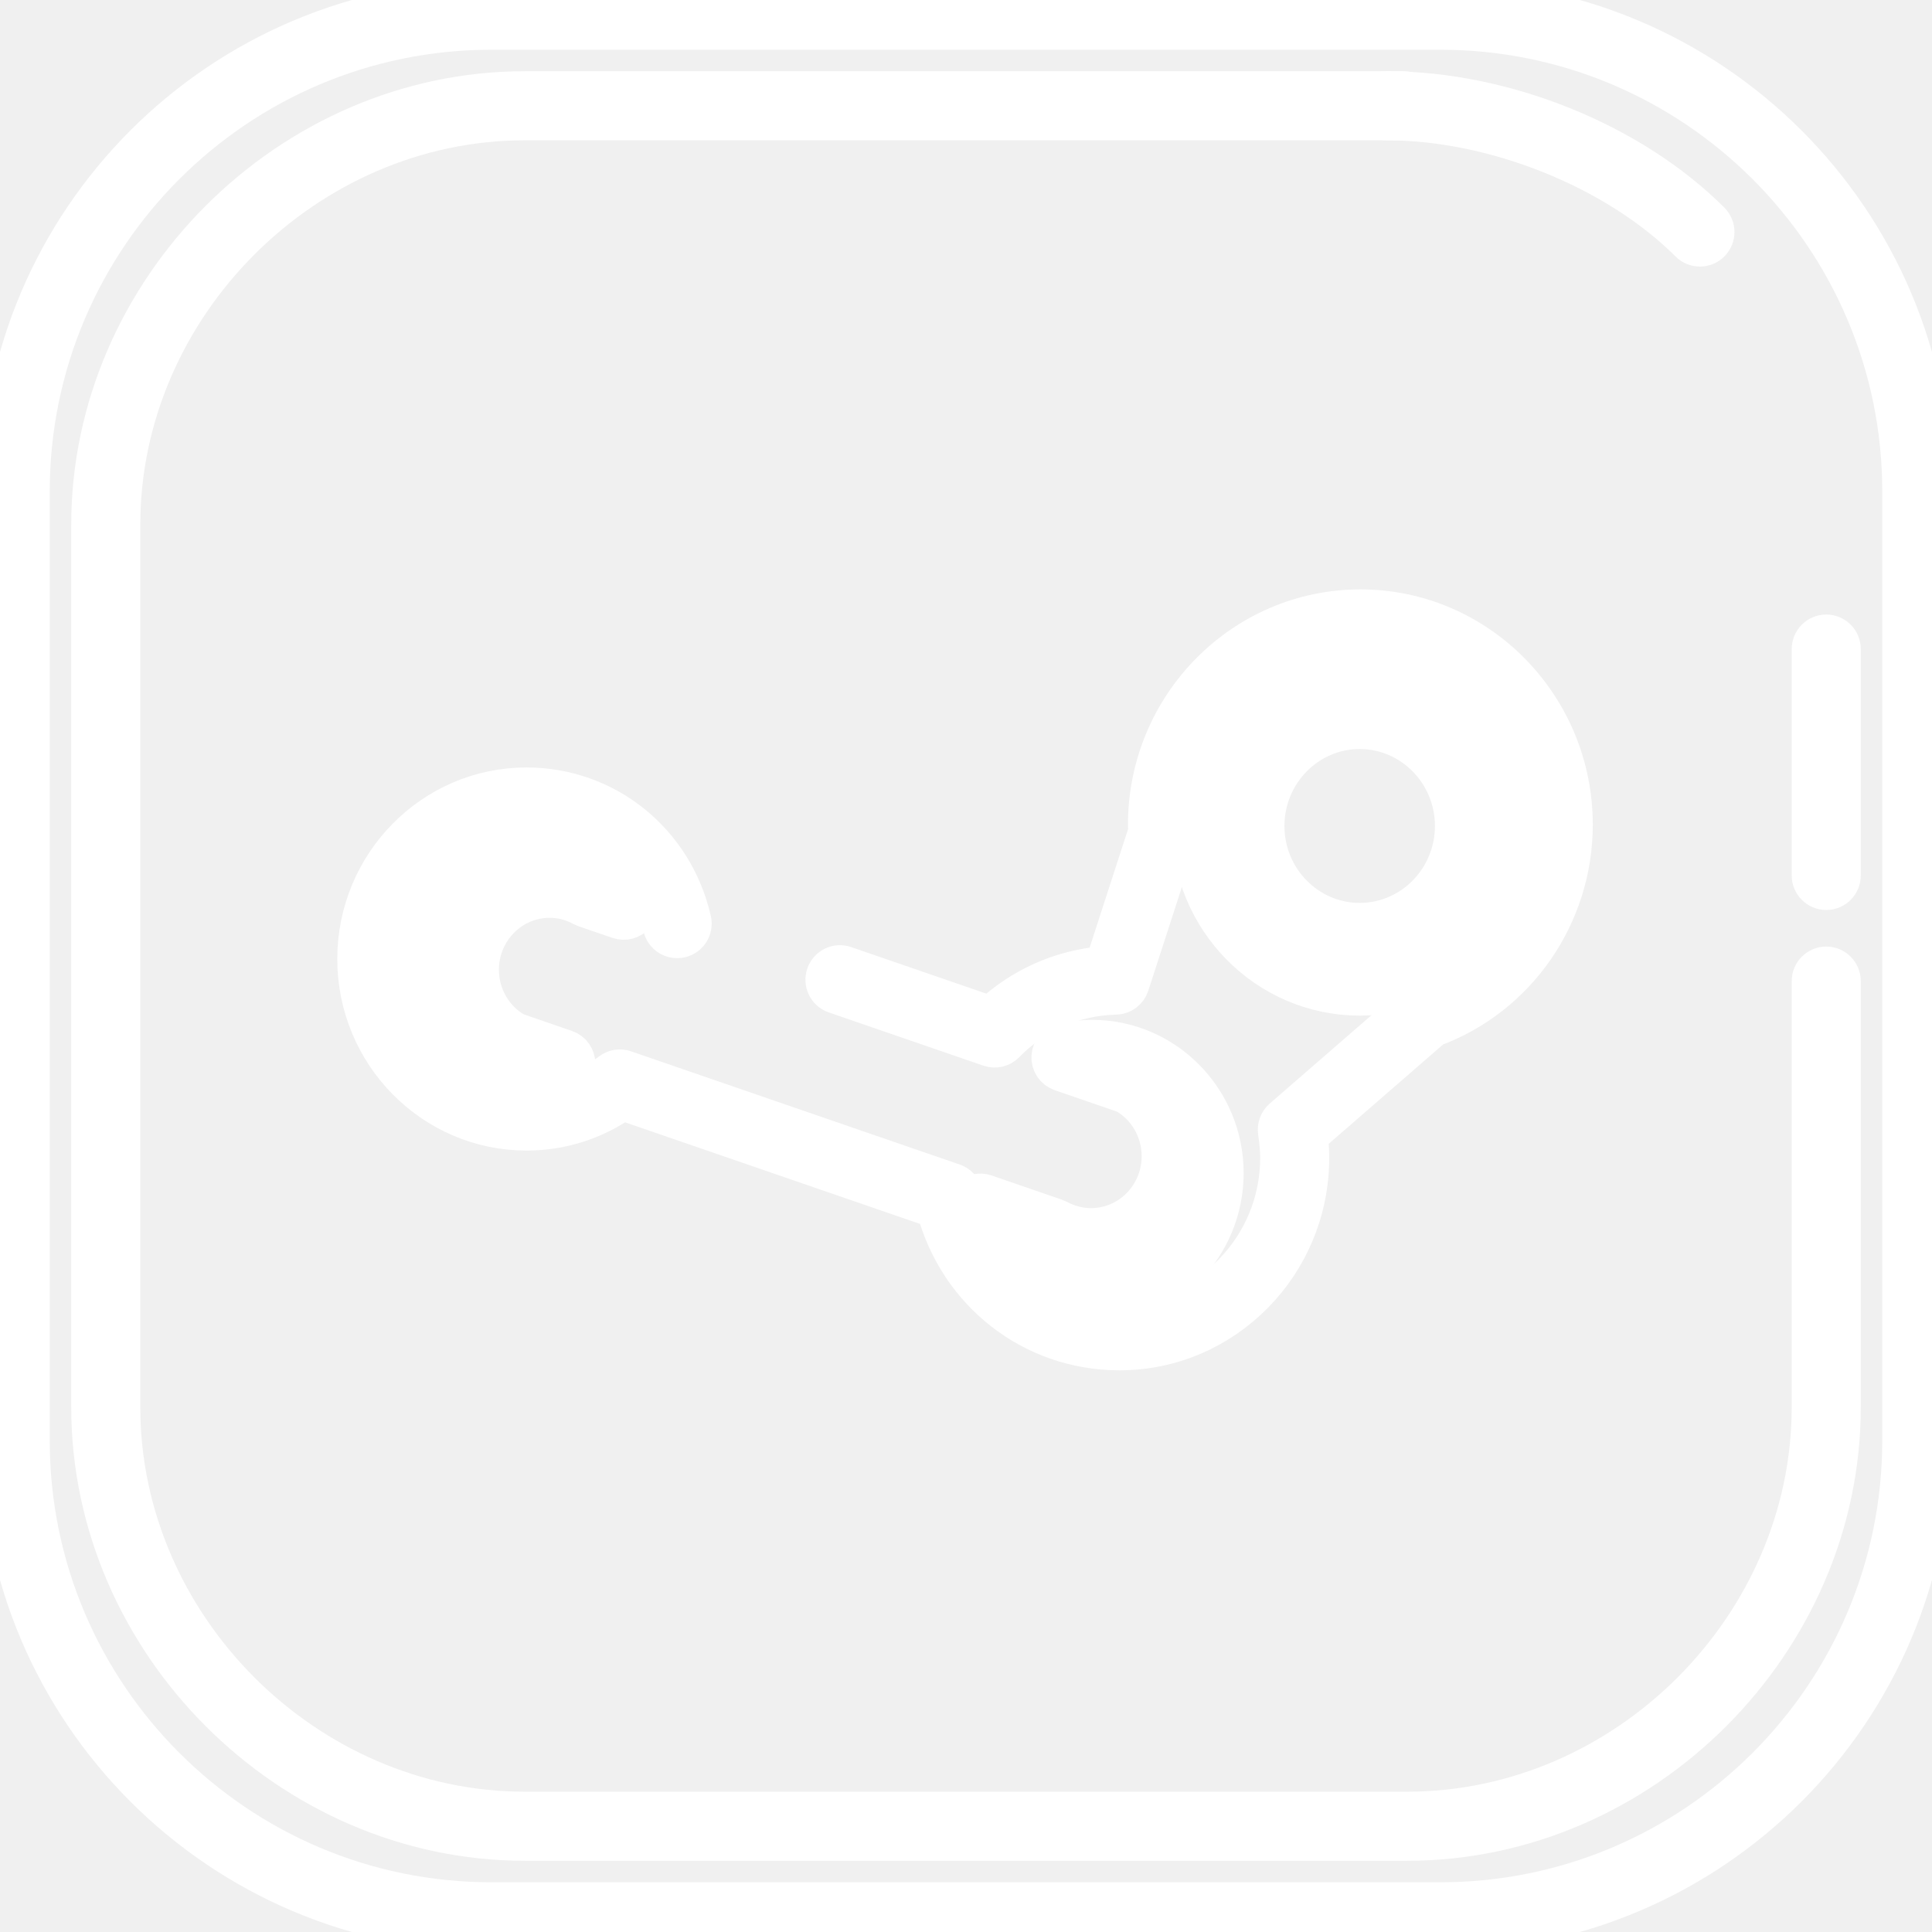
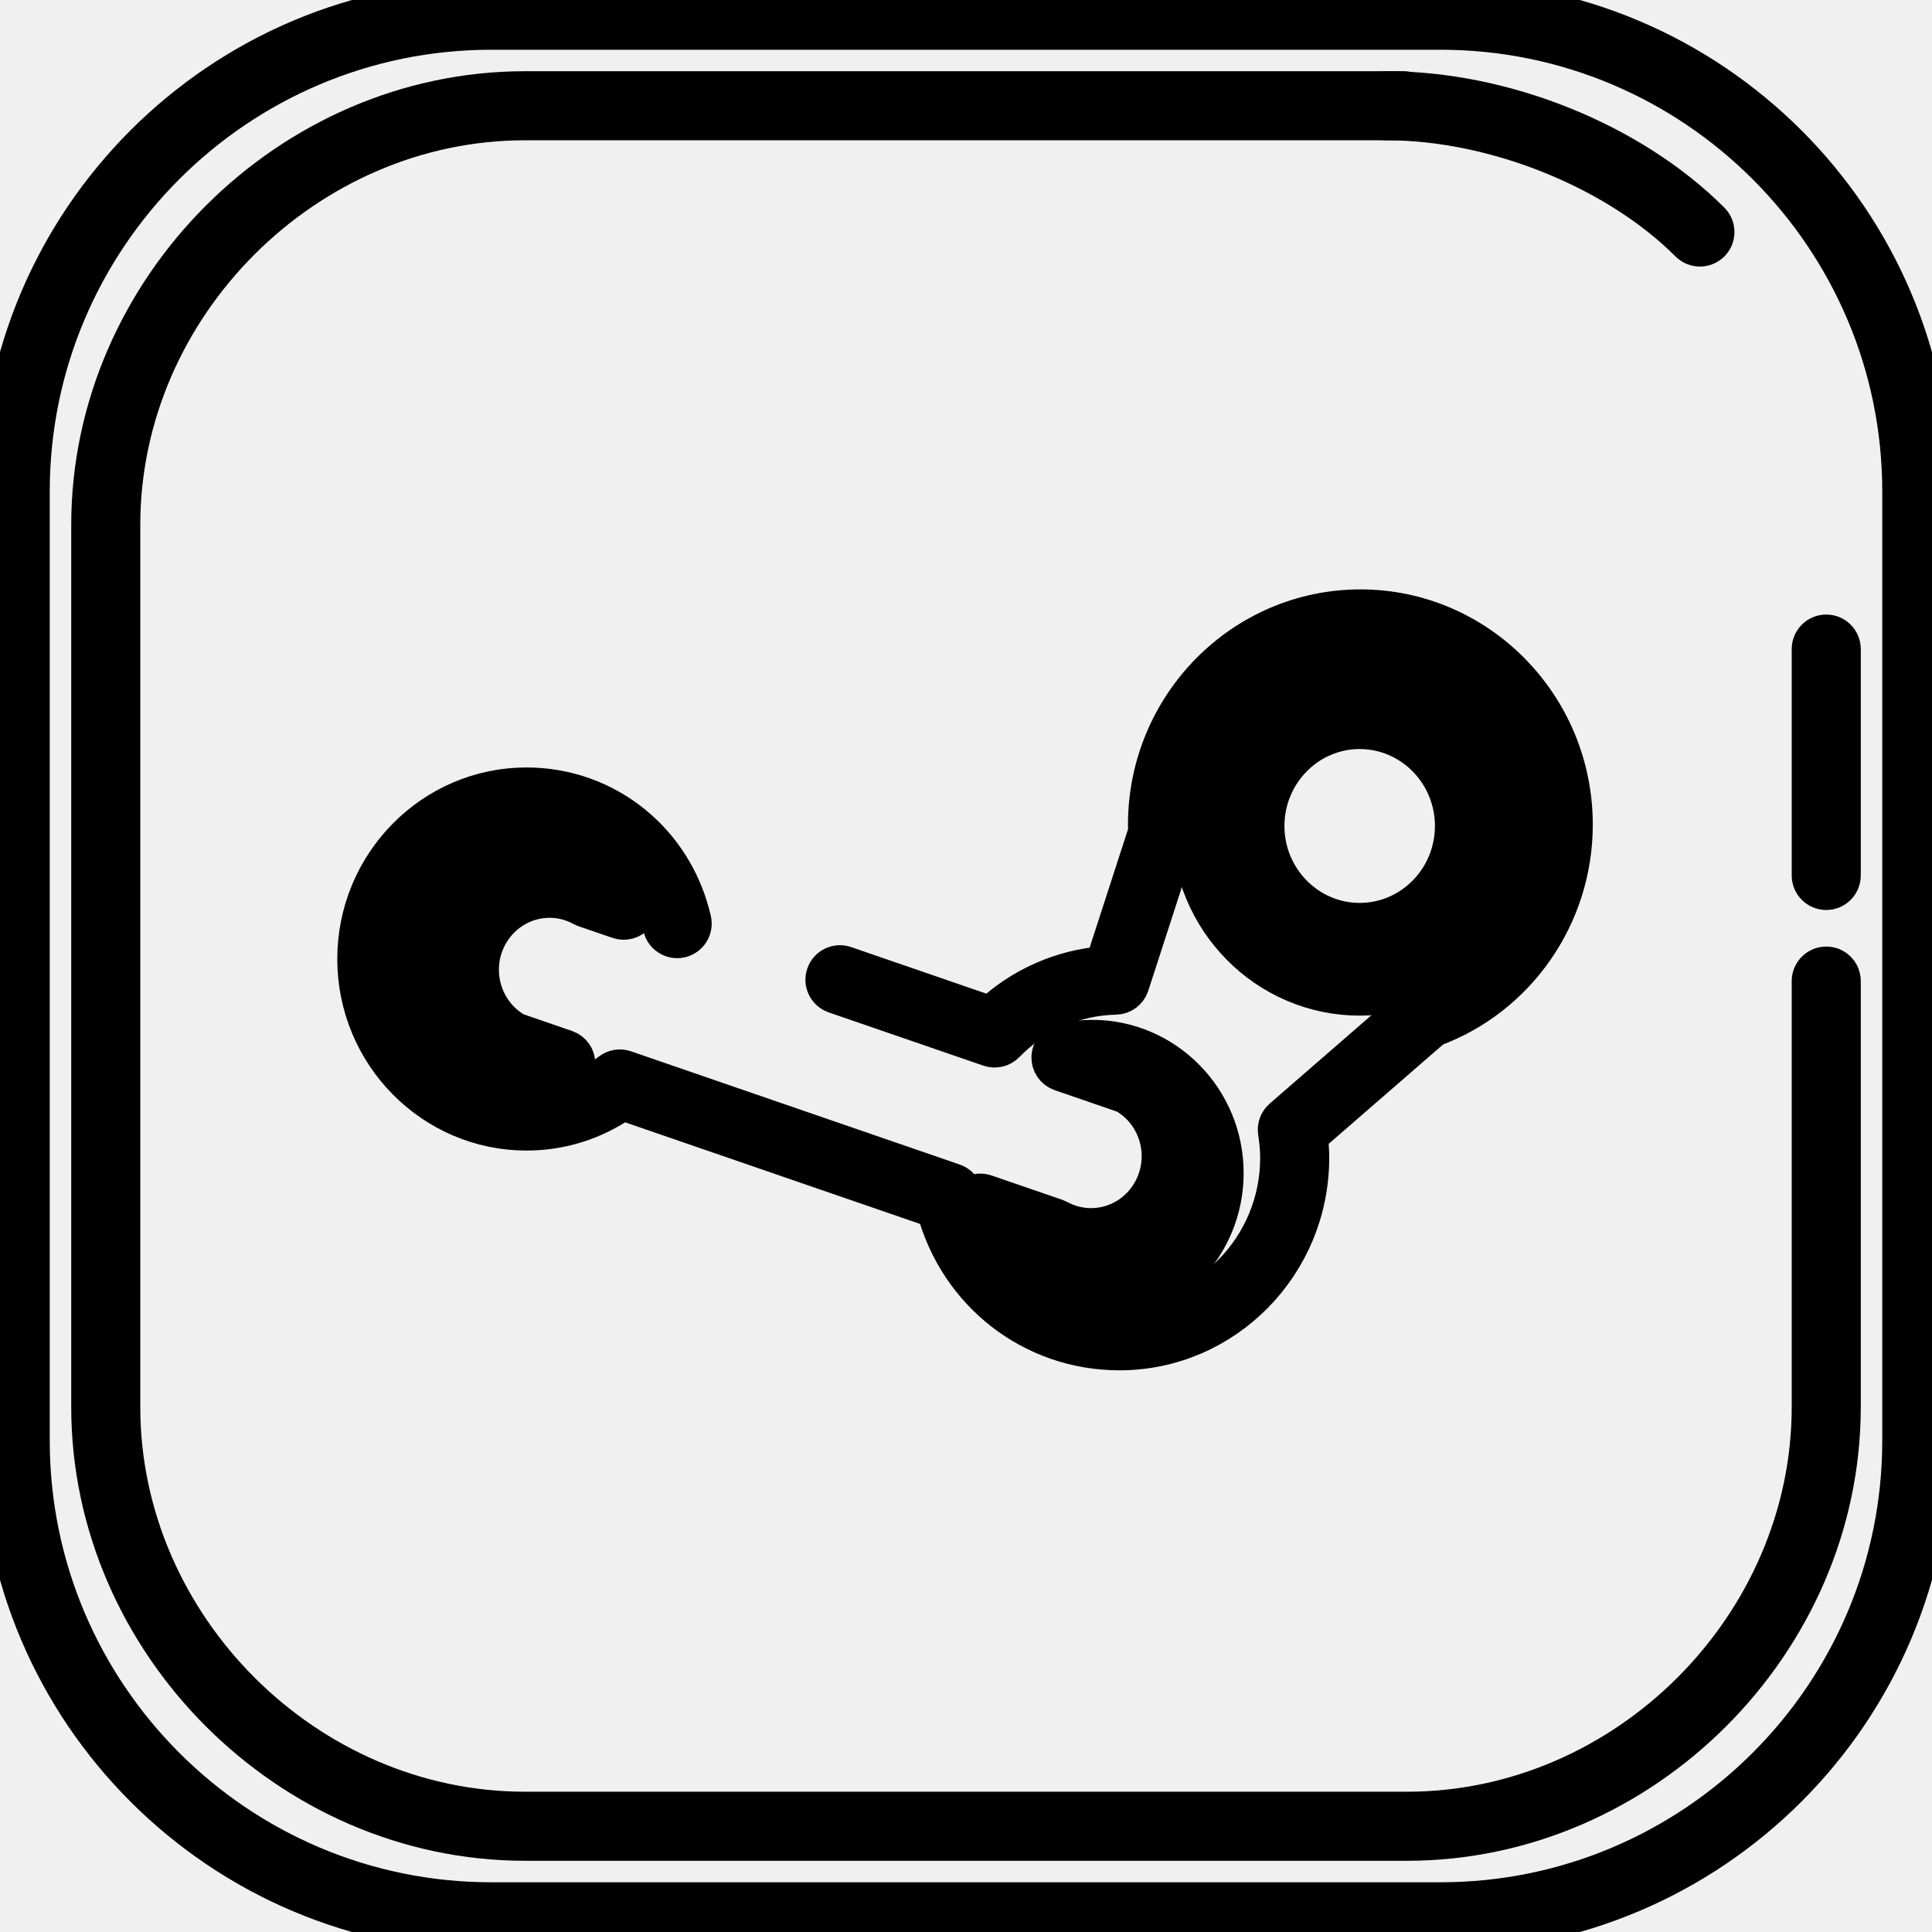
- <svg xmlns="http://www.w3.org/2000/svg" fill="#ffffff" height="800px" width="800px" version="1.1" id="Layer_1" viewBox="0 0 508 508" xml:space="preserve" stroke="#ffffff" stroke-width="10.16">
+ <svg xmlns="http://www.w3.org/2000/svg" fill="#000000" height="800px" width="800px" version="1.1" id="Layer_1" viewBox="0 0 508 508" xml:space="preserve" stroke="#000000" stroke-width="10.16">
  <g id="SVGRepo_bgCarrier" stroke-width="0" />
  <g id="SVGRepo_tracerCarrier" stroke-linecap="round" stroke-linejoin="round" />
  <g id="SVGRepo_iconCarrier">
    <g>
      <g>
        <path d="M378.756,0h-249.58C57.948,0,0,57.964,0,129.212v249.572C0,450.036,57.948,508,129.176,508h249.58 C450.02,508,508,450.036,508,378.788V129.212C508,57.964,450.02,0,378.756,0z M500,378.788 c0,66.84-54.392,121.216-121.244,121.216h-249.58C62.36,500.004,8,445.628,8,378.788V129.212C8,62.376,62.36,8,129.176,8h249.58 C445.612,8,500,62.376,500,129.212V378.788z" />
      </g>
    </g>
    <g>
      <g>
        <path d="M480.192,253.968c-2.208,0-4,1.788-4,4v112.016c0,57.572-48.632,106.208-106.2,106.208H138.004 c-57.564,0-106.196-48.636-106.196-106.208V138c0-57.564,48.632-106.192,106.196-106.192H369.08c2.208,0,4-1.788,4-4 c0-2.212-1.792-4-4-4H138.004C76.104,23.808,23.808,76.1,23.808,138v231.984c0,61.908,52.296,114.208,114.196,114.208h231.988 c61.904,0,114.2-52.3,114.2-114.208V257.968C484.192,255.756,482.4,253.968,480.192,253.968z" />
      </g>
    </g>
    <g>
      <g>
        <path d="M449.808,58.184C428.92,37.3,395.48,23.808,364.616,23.808c-2.208,0-4,1.788-4,4c0,2.212,1.792,4,4,4 c28.412,0,60.372,12.872,79.536,32.032c0.78,0.78,1.804,1.172,2.828,1.172s2.048-0.392,2.828-1.172 C451.372,62.276,451.372,59.748,449.808,58.184z" />
      </g>
    </g>
    <g>
      <g>
        <path d="M480.192,166.668c-2.208,0-4,1.788-4,4v59.524c0,2.212,1.792,4,4,4s4-1.788,4-4v-59.524 C484.192,168.456,482.4,166.668,480.192,166.668z" />
      </g>
    </g>
    <g>
      <g>
        <path d="M167.52,236.108c-5.704-10.472-16.596-16.976-28.42-16.976c-17.908,0-32.476,14.764-32.476,32.912 c0,18.14,14.568,32.896,32.476,32.896c3.208,0,6.416-0.484,9.532-1.444c1.66-0.508,2.8-2.02,2.828-3.756 c0.032-1.732-1.06-3.284-2.696-3.848l-13.208-4.552c-8.764-4.956-12.024-16.2-7.256-25.224c3.22-6.088,9.436-9.868,16.22-9.868 c3.032,0,5.932,0.748,8.62,2.216c0.2,0.104,0.404,0.196,0.62,0.272l8.952,3.072c1.56,0.532,3.288,0.056,4.352-1.208 C168.128,239.344,168.312,237.556,167.52,236.108z M121.224,242.384c-5.04,9.544-3.756,20.836,2.364,28.908 c-5.468-4.568-8.964-11.496-8.964-19.244c0-13.736,10.98-24.912,24.476-24.912c2.592,0,5.128,0.42,7.524,1.204 C136.208,227.476,126.168,233.04,121.224,242.384z" />
      </g>
    </g>
    <g>
      <g>
        <path d="M287.176,273.24c-2.56,0-5.184,0.312-7.812,0.928c-1.736,0.408-2.992,1.916-3.08,3.692 c-0.088,1.78,1.008,3.404,2.692,3.984l16.852,5.808c8.752,4.948,12.008,16.188,7.248,25.22c-3.212,6.088-9.424,9.872-16.212,9.872 c-2.992,0-5.984-0.772-8.648-2.22c-0.196-0.108-0.4-0.196-0.612-0.268l-18.536-6.376c-1.428-0.496-2.996-0.136-4.08,0.904 c-1.08,1.048-1.484,2.612-1.048,4.048c4.532,14.856,17.892,24.84,33.24,24.84c19.156,0,34.744-15.8,34.744-35.22 C321.924,289.036,306.336,273.24,287.176,273.24z M287.176,335.672c-8.748,0-16.66-4.228-21.592-11.088l9.112,3.132 c3.752,1.98,7.956,3.028,12.168,3.028c9.764,0,18.688-5.416,23.288-14.136c2.432-4.608,3.388-9.624,3.04-14.488 c0.48,2.032,0.732,4.152,0.732,6.332C313.924,323.46,301.924,335.672,287.176,335.672z" />
      </g>
    </g>
    <g>
      <g>
        <path d="M357.716,160.056c-30.904,0-56.048,25.476-56.048,56.788c0,0.592,0.04,1.188,0.084,1.776v0.004l-11.424,35.236 c-11.172,0.9-21.6,5.5-29.836,13.172l-38.332-13.2c-2.096-0.728-4.364,0.388-5.084,2.48c-0.72,2.088,0.392,4.364,2.48,5.084 l40.668,14.004c1.46,0.512,3.092,0.116,4.172-0.996c7.692-7.932,17.984-12.44,28.984-12.692c1.7-0.036,3.188-1.148,3.712-2.764 l12.508-38.584c0.148-0.464,0.212-0.952,0.188-1.44l-0.056-0.884c-0.032-0.4-0.064-0.796-0.064-1.196 c0-26.9,21.556-48.788,48.048-48.788c26.476,0,48.012,21.884,48.012,48.788c0,20.744-12.988,39.264-32.316,46.08 c-0.472,0.168-0.912,0.42-1.292,0.752l-34.94,30.344c-1.028,0.892-1.532,2.256-1.332,3.608c0.396,2.648,0.58,4.816,0.58,6.812 c0,23.592-18.876,42.788-42.084,42.788c-19.792,0-36.664-13.696-41.032-33.304c-0.3-1.356-1.284-2.46-2.6-2.912l-86.424-29.772 c-1.272-0.444-2.676-0.212-3.748,0.612c-6.44,4.968-14.08,7.592-22.092,7.592c-20.228,0-36.684-16.724-36.684-37.284 s16.456-37.288,36.684-37.288c17.156,0,31.84,11.876,35.704,28.876c0.488,2.152,2.632,3.492,4.788,3.016 c2.152-0.492,3.504-2.636,3.012-4.788c-4.696-20.668-22.588-35.1-43.504-35.1c-24.64,0-44.684,20.316-44.684,45.288 c0,24.968,20.044,45.284,44.684,45.284c9.072,0,17.744-2.744,25.216-7.96l82.384,28.38c5.928,22.116,25.48,37.364,48.3,37.364 c27.616,0,50.084-22.788,50.076-50.792c0-1.8-0.12-3.68-0.368-5.796l32.748-28.44c22.12-8.144,36.924-29.488,36.924-53.36 C413.728,185.532,388.6,160.056,357.716,160.056z" />
      </g>
    </g>
    <g>
      <g>
        <g>
          <path d="M357.516,183.872c-18.12,0-32.864,14.944-32.864,33.312c0,18.364,14.744,33.304,32.864,33.304 s32.864-14.94,32.864-33.304C390.38,198.816,375.636,183.872,357.516,183.872z M357.516,242.488 c-13.708,0-24.864-11.352-24.864-25.304c0-13.956,11.156-25.312,24.864-25.312s24.864,11.356,24.864,25.312 C382.38,231.136,371.224,242.488,357.516,242.488z" />
          <path d="M357.532,171.952c-24.476,0-44.388,20.196-44.388,45.016c0,24.812,19.912,45,44.388,45c24.496,0,44.424-20.188,44.424-45 C401.956,192.148,382.028,171.952,357.532,171.952z M357.532,253.968c-20.064,0-36.388-16.596-36.388-37 c0-20.412,16.324-37.016,36.388-37.016c20.084,0,36.424,16.608,36.424,37.016C393.956,237.372,377.616,253.968,357.532,253.968z" />
        </g>
      </g>
    </g>
  </g>
</svg>
